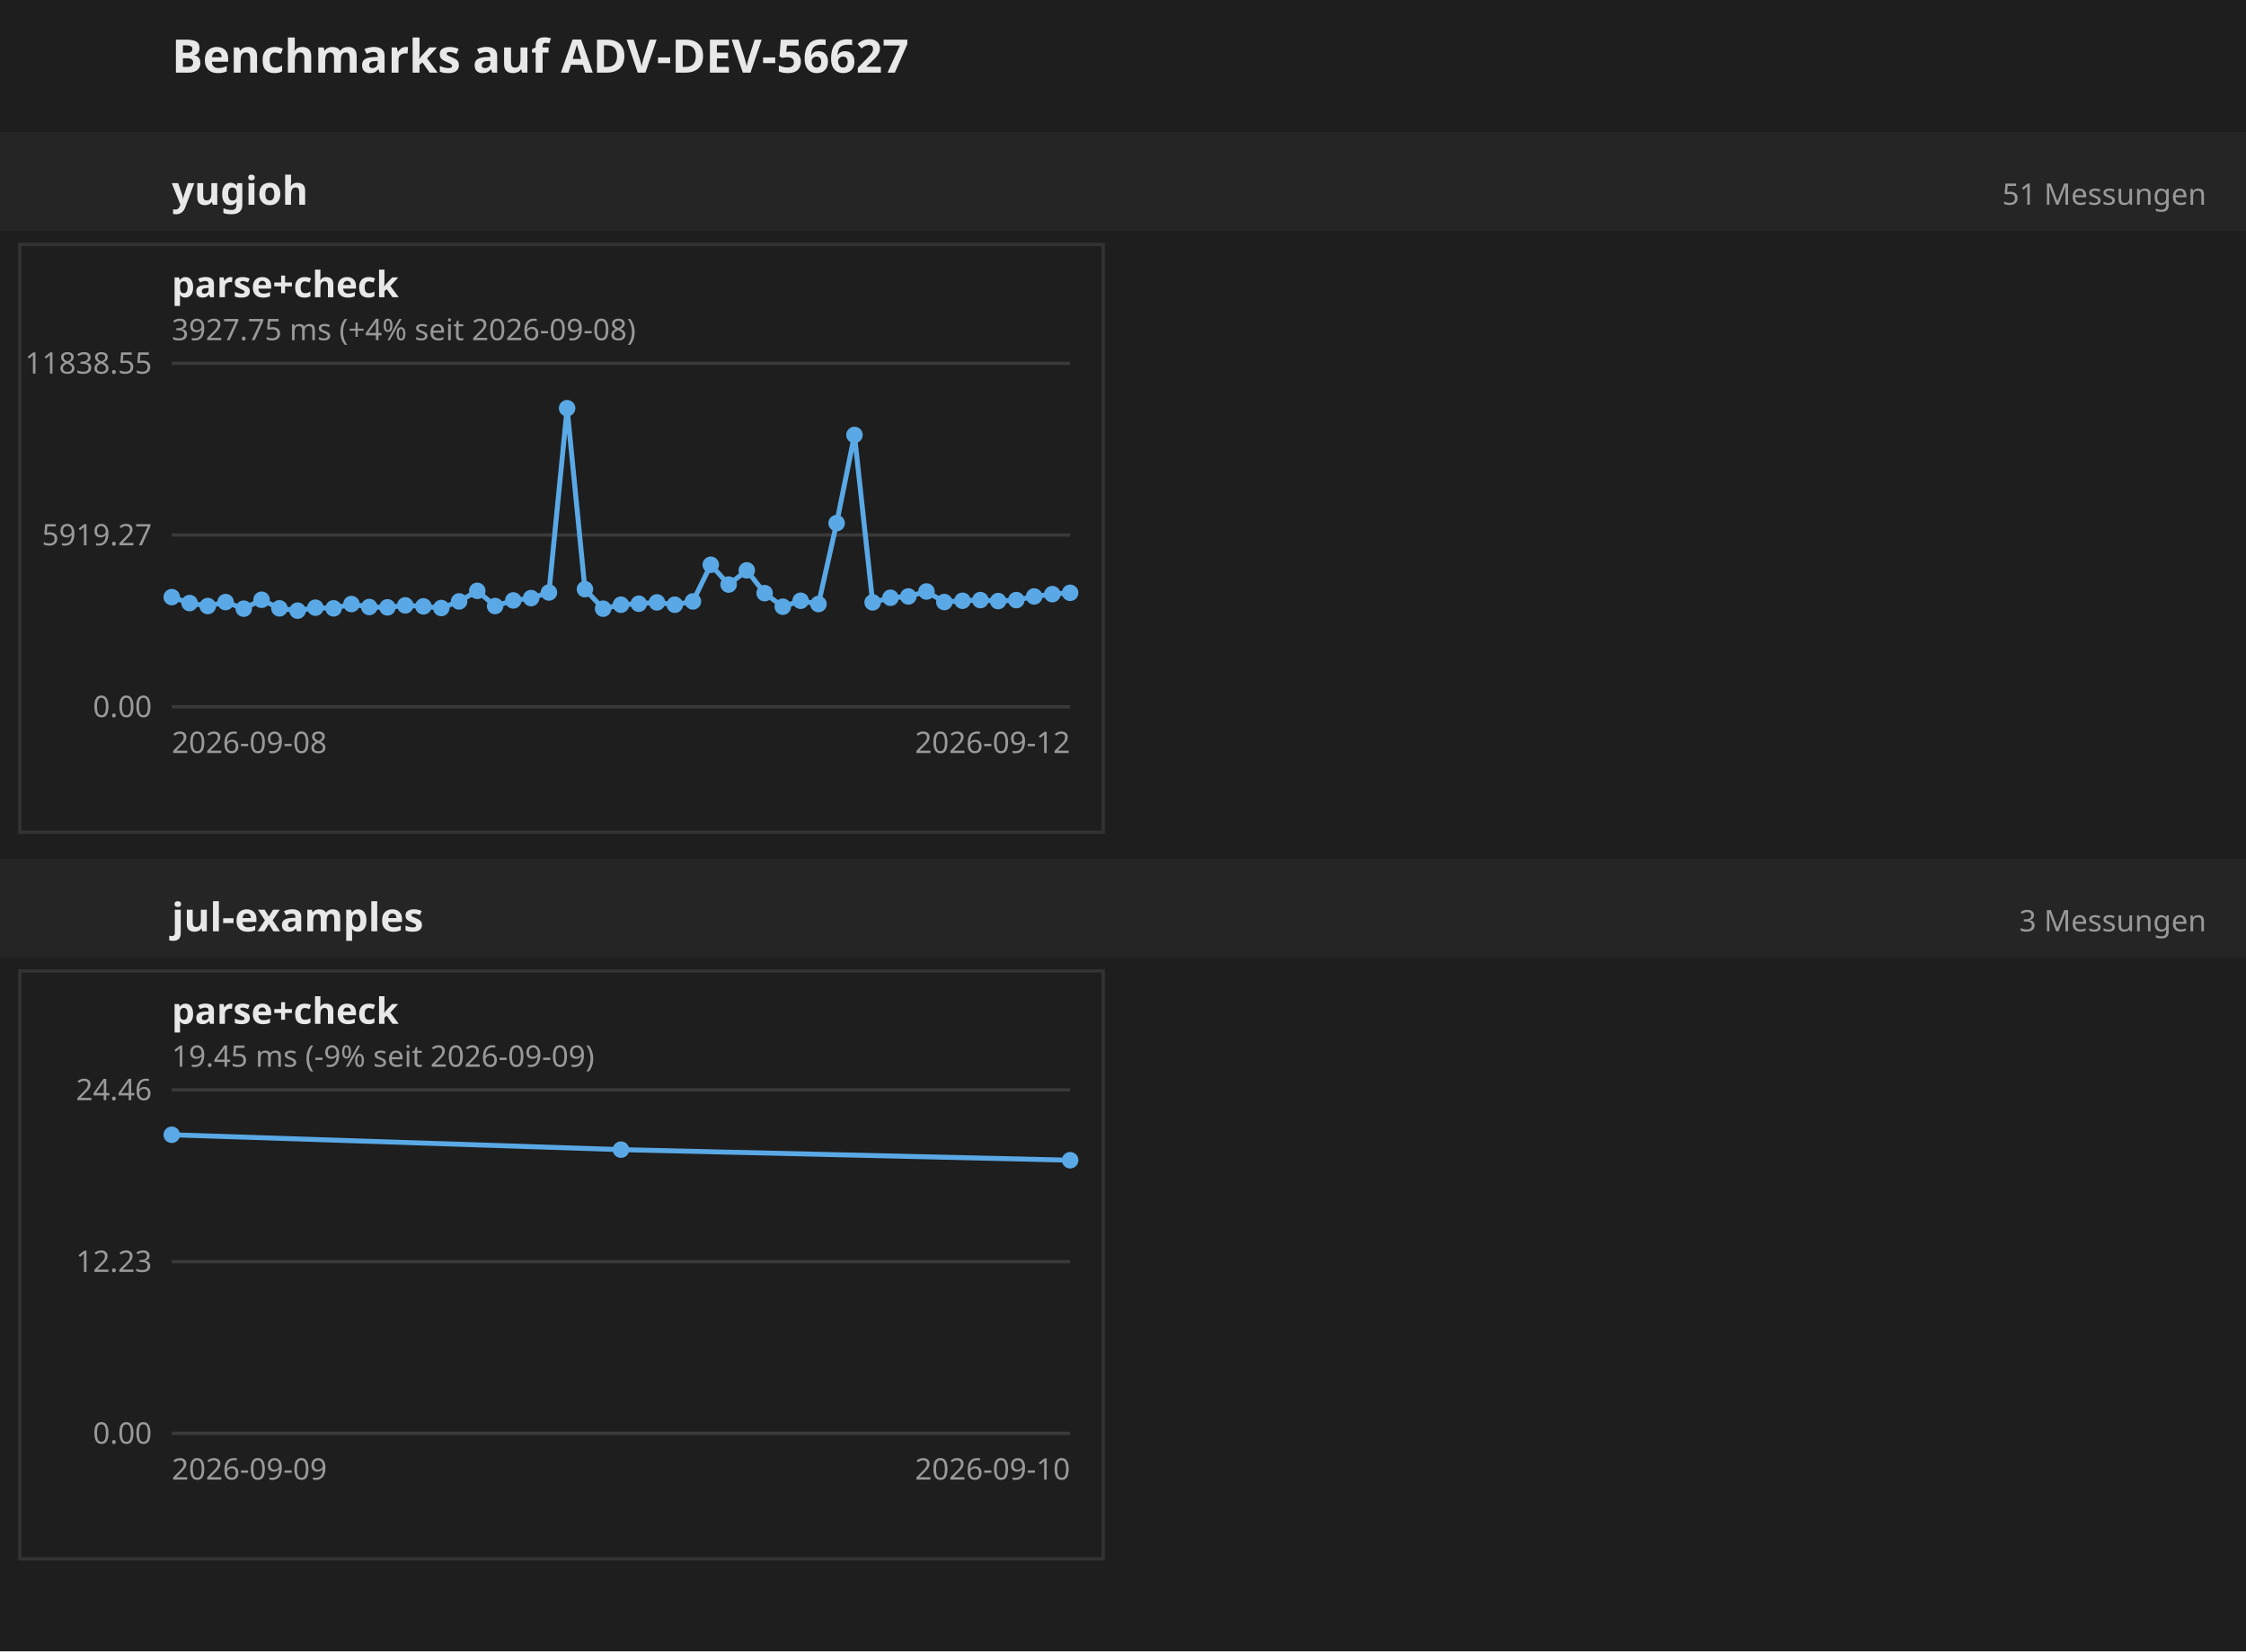
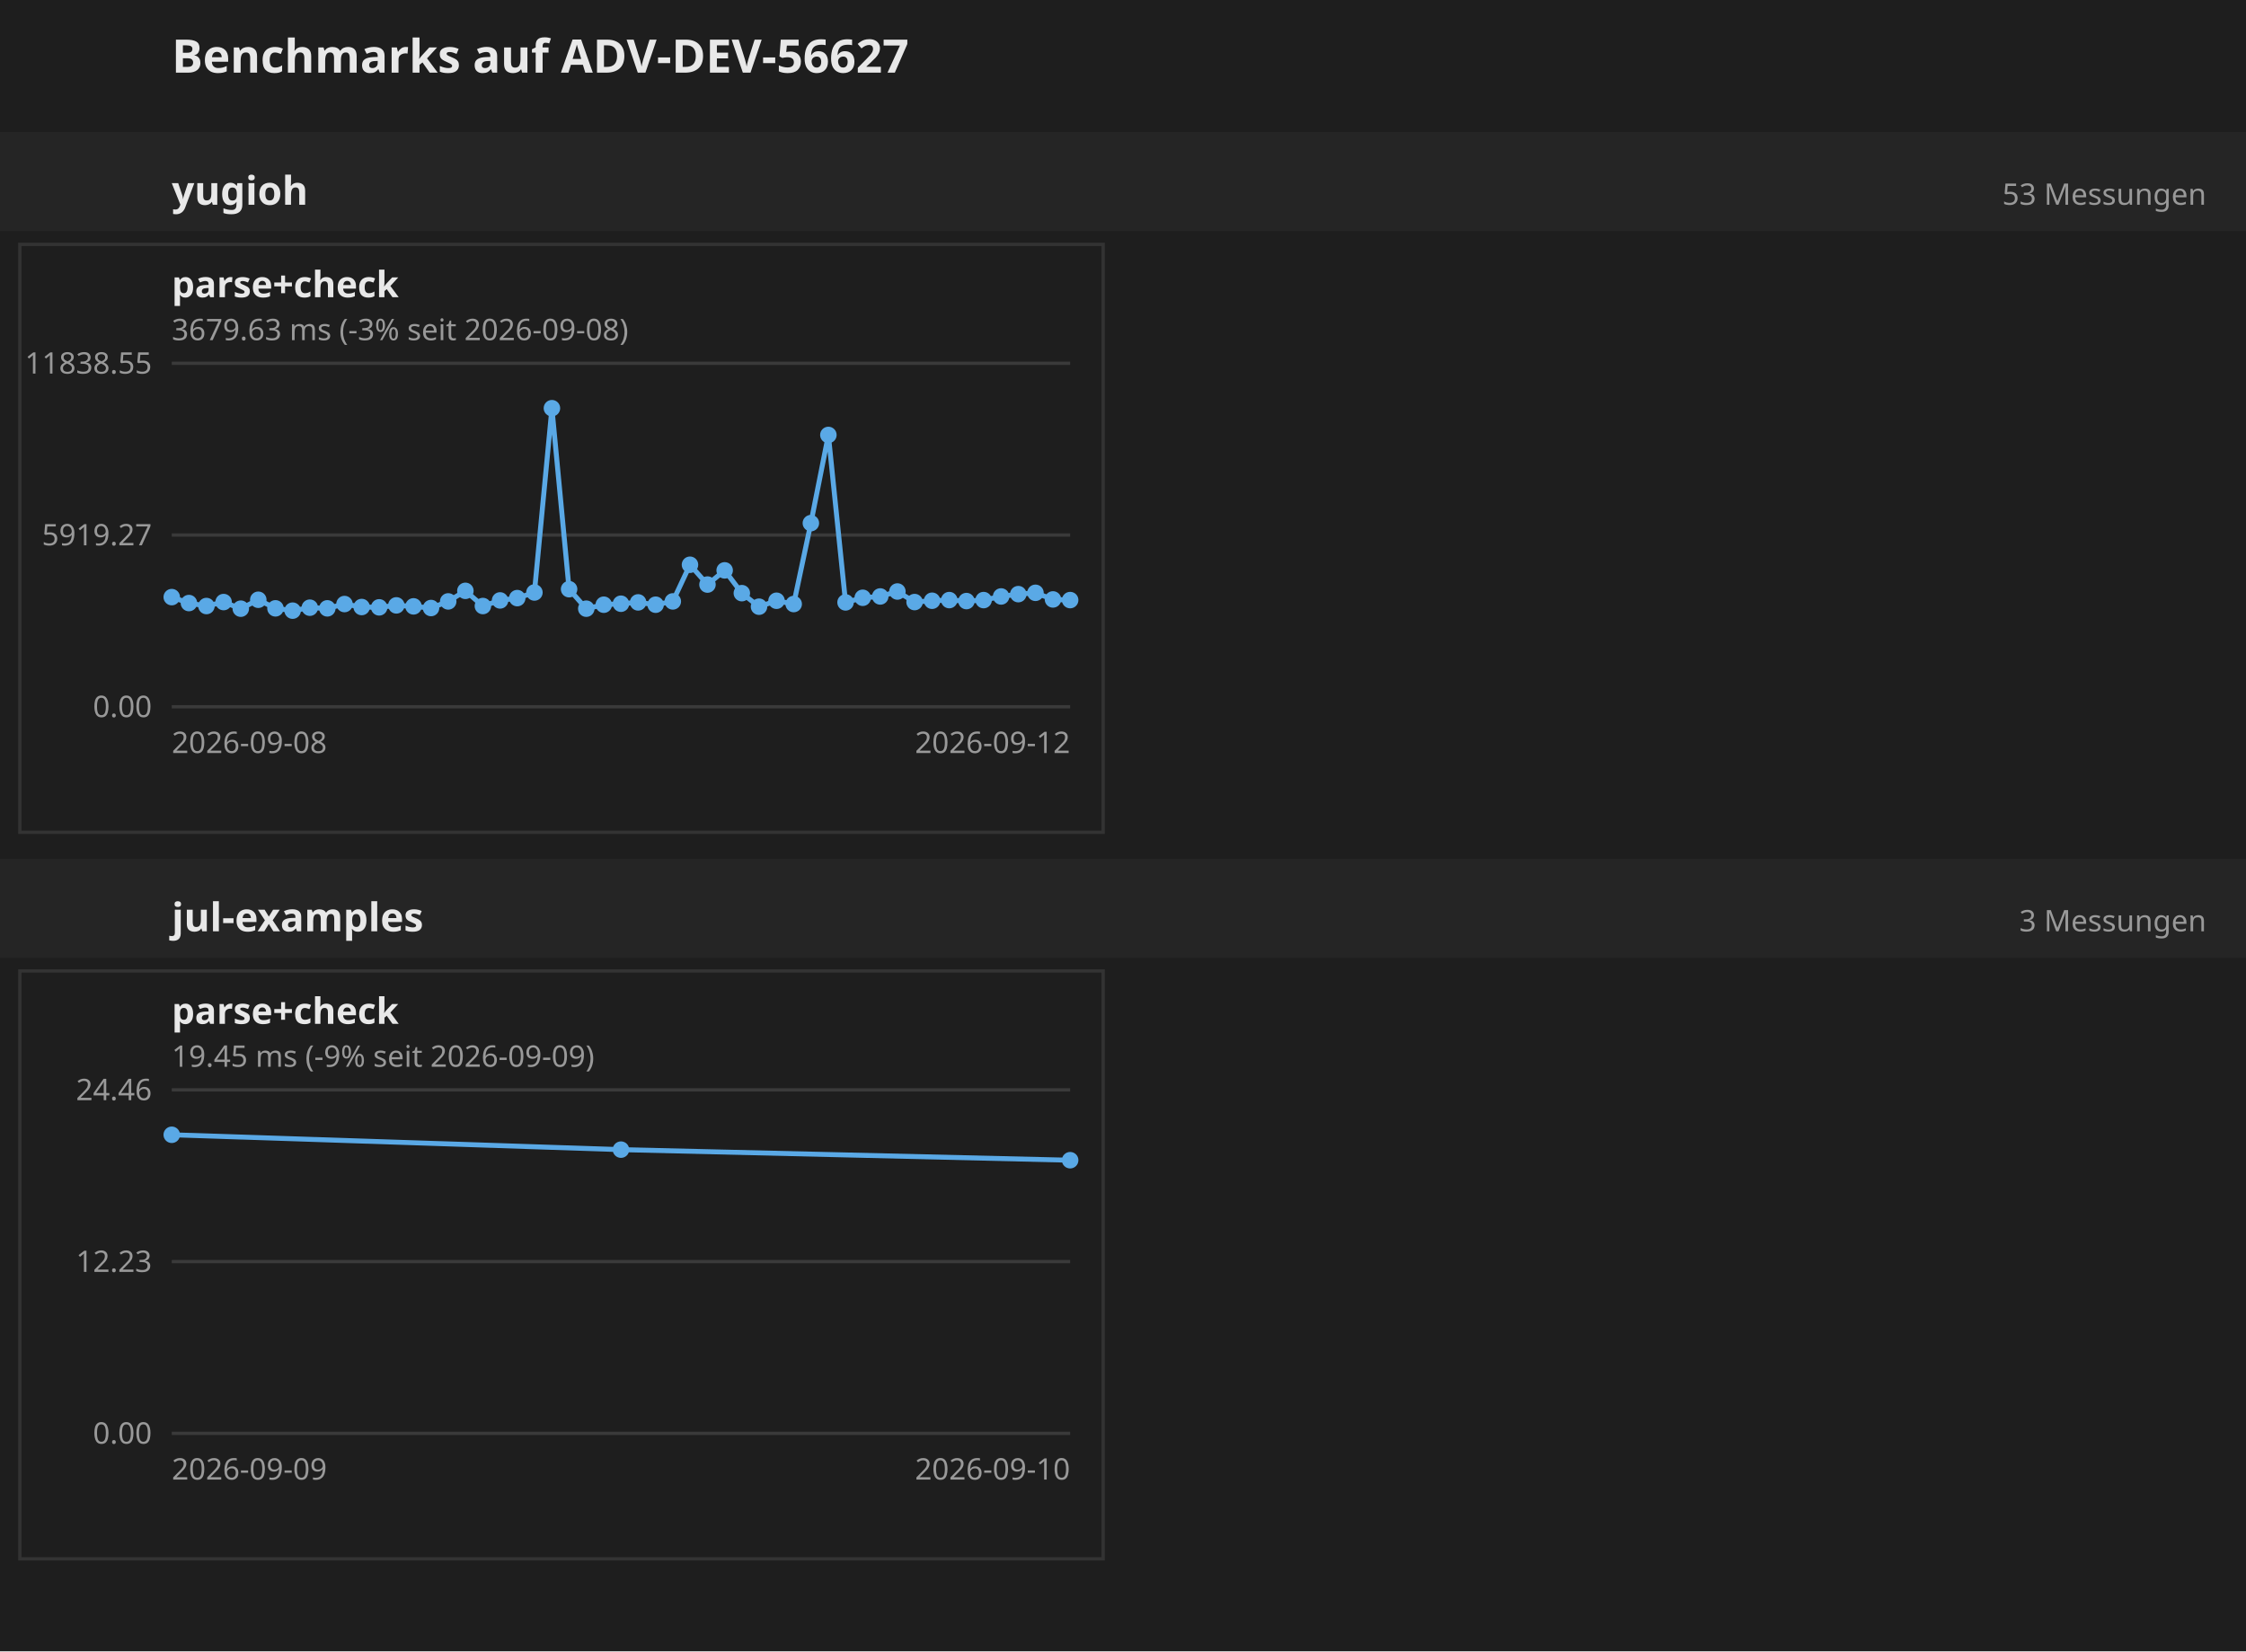
<svg xmlns="http://www.w3.org/2000/svg" width="680" height="500" font-family="sans-serif">
  <rect width="680" height="500" fill="#1e1e1e" />
  <text x="52" y="22" font-size="14" font-weight="bold" fill="#e8e8e8">Benchmarks auf ADV-DEV-56627</text>
  <g transform="translate(0 40)">
    <rect x="0" y="0" width="680" height="30" fill="#252525" />
    <text x="52" y="22" font-size="12" font-weight="bold" fill="#e8e8e8">yugioh</text>
-     <text x="668" y="22" text-anchor="end" font-size="9" fill="#999">51 Messungen</text>
+     <text x="668" y="22" text-anchor="end" font-size="9" fill="#999">53 Messungen</text>
    <g transform="translate(0 30)">
      <g transform="translate(0 0)">
        <rect x="6" y="4" width="328" height="178" fill="none" stroke="#333" />
        <text x="52" y="20" font-size="11" font-weight="bold" fill="#e8e8e8">parse+check</text>
-         <text x="52" y="33" font-size="9" fill="#999">3927.75 ms (+4% seit 2026-09-08)</text>
+         <text x="52" y="33" font-size="9" fill="#999">3679.63 ms (-3% seit 2026-09-08)</text>
        <line x1="52" y1="144.0" x2="324" y2="144.0" stroke="#3a3a3a" />
        <text x="46" y="144.0" text-anchor="end" dominant-baseline="middle" font-size="9" fill="#999">0.00</text>
        <line x1="52" y1="92.0" x2="324" y2="92.0" stroke="#3a3a3a" />
        <text x="46" y="92.0" text-anchor="end" dominant-baseline="middle" font-size="9" fill="#999">5919.27</text>
        <line x1="52" y1="40.0" x2="324" y2="40.0" stroke="#3a3a3a" />
        <text x="46" y="40.0" text-anchor="end" dominant-baseline="middle" font-size="9" fill="#999">11838.55</text>
        <text x="52" y="158" font-size="9" fill="#999">2026-09-08</text>
        <text x="324" y="158" text-anchor="end" font-size="9" fill="#999">2026-09-12</text>
-         <polyline fill="none" stroke="#5aa9e6" stroke-width="1.5" points="52.0,110.8 57.4,112.6 62.9,113.5 68.3,112.3 73.8,114.3 79.2,111.6 84.6,114.2 90.1,114.9 95.5,114.0 101.0,114.2 106.4,112.9 111.8,113.8 117.3,113.9 122.7,113.3 128.2,113.6 133.6,114.1 139.0,112.1 144.5,108.9 149.9,113.5 155.4,111.8 160.8,111.1 166.2,109.4 171.7,53.6 177.1,108.4 182.6,114.3 188.0,113.1 193.4,112.8 198.9,112.4 204.3,113.1 209.8,112.1 215.2,101.0 220.6,107.0 226.1,102.7 231.5,109.6 237.0,113.7 242.4,111.9 247.8,112.9 253.3,88.4 258.7,61.7 264.2,112.4 269.6,111.0 275.0,110.6 280.5,109.1 285.9,112.3 291.4,111.9 296.8,111.7 302.2,112.0 307.7,111.7 313.1,110.6 318.6,109.9 324.0,109.5" />
+         <polyline fill="none" stroke="#5aa9e6" stroke-width="1.5" points="52.0,110.8 57.2,112.6 62.5,113.5 67.7,112.3 72.9,114.3 78.2,111.6 83.4,114.2 88.6,114.9 93.8,114.0 99.1,114.2 104.3,112.9 109.5,113.8 114.8,113.9 120.0,113.3 125.2,113.6 130.5,114.1 135.7,112.1 140.9,108.9 146.2,113.5 151.4,111.8 156.6,111.1 161.8,109.4 167.1,53.6 172.3,108.4 177.5,114.3 182.8,113.1 188.0,112.8 193.2,112.4 198.5,113.1 203.7,112.1 208.9,101.0 214.2,107.0 219.4,102.7 224.6,109.6 229.8,113.7 235.1,111.9 240.3,112.9 245.5,88.4 250.8,61.7 256.0,112.4 261.2,111.0 266.5,110.6 271.7,109.1 276.9,112.3 282.2,111.9 287.4,111.7 292.6,112.0 297.8,111.7 303.1,110.6 308.3,109.9 313.5,109.5 318.8,111.5 324.0,111.7" />
        <circle cx="52.0" cy="110.8" r="2.5" fill="#5aa9e6" />
-         <circle cx="57.4" cy="112.6" r="2.5" fill="#5aa9e6" />
-         <circle cx="62.9" cy="113.5" r="2.5" fill="#5aa9e6" />
-         <circle cx="68.3" cy="112.3" r="2.5" fill="#5aa9e6" />
-         <circle cx="73.8" cy="114.3" r="2.5" fill="#5aa9e6" />
-         <circle cx="79.2" cy="111.6" r="2.5" fill="#5aa9e6" />
-         <circle cx="84.6" cy="114.2" r="2.5" fill="#5aa9e6" />
-         <circle cx="90.1" cy="114.9" r="2.5" fill="#5aa9e6" />
-         <circle cx="95.5" cy="114.0" r="2.5" fill="#5aa9e6" />
-         <circle cx="101.0" cy="114.2" r="2.5" fill="#5aa9e6" />
-         <circle cx="106.4" cy="112.9" r="2.5" fill="#5aa9e6" />
-         <circle cx="111.8" cy="113.8" r="2.5" fill="#5aa9e6" />
-         <circle cx="117.3" cy="113.9" r="2.5" fill="#5aa9e6" />
-         <circle cx="122.7" cy="113.3" r="2.5" fill="#5aa9e6" />
-         <circle cx="128.2" cy="113.6" r="2.5" fill="#5aa9e6" />
-         <circle cx="133.6" cy="114.1" r="2.5" fill="#5aa9e6" />
-         <circle cx="139.0" cy="112.1" r="2.5" fill="#5aa9e6" />
-         <circle cx="144.5" cy="108.9" r="2.5" fill="#5aa9e6" />
-         <circle cx="149.9" cy="113.5" r="2.5" fill="#5aa9e6" />
-         <circle cx="155.4" cy="111.8" r="2.5" fill="#5aa9e6" />
-         <circle cx="160.8" cy="111.1" r="2.5" fill="#5aa9e6" />
-         <circle cx="166.2" cy="109.4" r="2.5" fill="#5aa9e6" />
-         <circle cx="171.7" cy="53.6" r="2.5" fill="#5aa9e6" />
-         <circle cx="177.1" cy="108.4" r="2.5" fill="#5aa9e6" />
-         <circle cx="182.6" cy="114.3" r="2.5" fill="#5aa9e6" />
-         <circle cx="188.0" cy="113.1" r="2.5" fill="#5aa9e6" />
-         <circle cx="193.4" cy="112.8" r="2.5" fill="#5aa9e6" />
-         <circle cx="198.9" cy="112.4" r="2.5" fill="#5aa9e6" />
-         <circle cx="204.3" cy="113.1" r="2.5" fill="#5aa9e6" />
-         <circle cx="209.8" cy="112.1" r="2.5" fill="#5aa9e6" />
-         <circle cx="215.2" cy="101.0" r="2.5" fill="#5aa9e6" />
-         <circle cx="220.6" cy="107.0" r="2.5" fill="#5aa9e6" />
-         <circle cx="226.1" cy="102.7" r="2.5" fill="#5aa9e6" />
-         <circle cx="231.5" cy="109.6" r="2.5" fill="#5aa9e6" />
-         <circle cx="237.0" cy="113.7" r="2.5" fill="#5aa9e6" />
-         <circle cx="242.4" cy="111.9" r="2.5" fill="#5aa9e6" />
-         <circle cx="247.8" cy="112.9" r="2.5" fill="#5aa9e6" />
-         <circle cx="253.3" cy="88.4" r="2.5" fill="#5aa9e6" />
-         <circle cx="258.7" cy="61.7" r="2.5" fill="#5aa9e6" />
-         <circle cx="264.2" cy="112.4" r="2.5" fill="#5aa9e6" />
-         <circle cx="269.6" cy="111.0" r="2.5" fill="#5aa9e6" />
-         <circle cx="275.0" cy="110.6" r="2.5" fill="#5aa9e6" />
-         <circle cx="280.5" cy="109.1" r="2.5" fill="#5aa9e6" />
-         <circle cx="285.9" cy="112.3" r="2.5" fill="#5aa9e6" />
-         <circle cx="291.4" cy="111.9" r="2.5" fill="#5aa9e6" />
-         <circle cx="296.8" cy="111.7" r="2.5" fill="#5aa9e6" />
-         <circle cx="302.2" cy="112.0" r="2.5" fill="#5aa9e6" />
-         <circle cx="307.7" cy="111.7" r="2.5" fill="#5aa9e6" />
-         <circle cx="313.1" cy="110.6" r="2.5" fill="#5aa9e6" />
-         <circle cx="318.6" cy="109.9" r="2.5" fill="#5aa9e6" />
-         <circle cx="324.0" cy="109.5" r="2.5" fill="#5aa9e6" />
+         <circle cx="57.2" cy="112.6" r="2.5" fill="#5aa9e6" />
+         <circle cx="62.5" cy="113.5" r="2.5" fill="#5aa9e6" />
+         <circle cx="67.7" cy="112.3" r="2.5" fill="#5aa9e6" />
+         <circle cx="72.9" cy="114.3" r="2.5" fill="#5aa9e6" />
+         <circle cx="78.2" cy="111.6" r="2.5" fill="#5aa9e6" />
+         <circle cx="83.4" cy="114.2" r="2.5" fill="#5aa9e6" />
+         <circle cx="88.6" cy="114.9" r="2.5" fill="#5aa9e6" />
+         <circle cx="93.8" cy="114.0" r="2.5" fill="#5aa9e6" />
+         <circle cx="99.1" cy="114.2" r="2.5" fill="#5aa9e6" />
+         <circle cx="104.3" cy="112.9" r="2.5" fill="#5aa9e6" />
+         <circle cx="109.5" cy="113.8" r="2.5" fill="#5aa9e6" />
+         <circle cx="114.8" cy="113.9" r="2.5" fill="#5aa9e6" />
+         <circle cx="120.0" cy="113.3" r="2.5" fill="#5aa9e6" />
+         <circle cx="125.2" cy="113.6" r="2.5" fill="#5aa9e6" />
+         <circle cx="130.5" cy="114.1" r="2.5" fill="#5aa9e6" />
+         <circle cx="135.7" cy="112.1" r="2.5" fill="#5aa9e6" />
+         <circle cx="140.9" cy="108.9" r="2.5" fill="#5aa9e6" />
+         <circle cx="146.2" cy="113.5" r="2.5" fill="#5aa9e6" />
+         <circle cx="151.4" cy="111.8" r="2.5" fill="#5aa9e6" />
+         <circle cx="156.6" cy="111.1" r="2.5" fill="#5aa9e6" />
+         <circle cx="161.8" cy="109.4" r="2.5" fill="#5aa9e6" />
+         <circle cx="167.1" cy="53.6" r="2.5" fill="#5aa9e6" />
+         <circle cx="172.3" cy="108.4" r="2.5" fill="#5aa9e6" />
+         <circle cx="177.5" cy="114.3" r="2.5" fill="#5aa9e6" />
+         <circle cx="182.8" cy="113.1" r="2.5" fill="#5aa9e6" />
+         <circle cx="188.0" cy="112.8" r="2.5" fill="#5aa9e6" />
+         <circle cx="193.2" cy="112.4" r="2.5" fill="#5aa9e6" />
+         <circle cx="198.5" cy="113.1" r="2.5" fill="#5aa9e6" />
+         <circle cx="203.7" cy="112.1" r="2.5" fill="#5aa9e6" />
+         <circle cx="208.9" cy="101.0" r="2.5" fill="#5aa9e6" />
+         <circle cx="214.2" cy="107.0" r="2.5" fill="#5aa9e6" />
+         <circle cx="219.4" cy="102.7" r="2.5" fill="#5aa9e6" />
+         <circle cx="224.6" cy="109.6" r="2.5" fill="#5aa9e6" />
+         <circle cx="229.8" cy="113.7" r="2.5" fill="#5aa9e6" />
+         <circle cx="235.1" cy="111.9" r="2.5" fill="#5aa9e6" />
+         <circle cx="240.3" cy="112.9" r="2.5" fill="#5aa9e6" />
+         <circle cx="245.5" cy="88.4" r="2.5" fill="#5aa9e6" />
+         <circle cx="250.8" cy="61.7" r="2.5" fill="#5aa9e6" />
+         <circle cx="256.0" cy="112.4" r="2.5" fill="#5aa9e6" />
+         <circle cx="261.2" cy="111.0" r="2.5" fill="#5aa9e6" />
+         <circle cx="266.5" cy="110.6" r="2.5" fill="#5aa9e6" />
+         <circle cx="271.7" cy="109.1" r="2.5" fill="#5aa9e6" />
+         <circle cx="276.9" cy="112.3" r="2.5" fill="#5aa9e6" />
+         <circle cx="282.2" cy="111.9" r="2.5" fill="#5aa9e6" />
+         <circle cx="287.4" cy="111.7" r="2.5" fill="#5aa9e6" />
+         <circle cx="292.6" cy="112.0" r="2.5" fill="#5aa9e6" />
+         <circle cx="297.8" cy="111.7" r="2.5" fill="#5aa9e6" />
+         <circle cx="303.1" cy="110.6" r="2.5" fill="#5aa9e6" />
+         <circle cx="308.3" cy="109.9" r="2.5" fill="#5aa9e6" />
+         <circle cx="313.5" cy="109.5" r="2.5" fill="#5aa9e6" />
+         <circle cx="318.8" cy="111.5" r="2.5" fill="#5aa9e6" />
+         <circle cx="324.0" cy="111.7" r="2.5" fill="#5aa9e6" />
      </g>
    </g>
  </g>
  <g transform="translate(0 260)">
    <rect x="0" y="0" width="680" height="30" fill="#252525" />
    <text x="52" y="22" font-size="12" font-weight="bold" fill="#e8e8e8">jul-examples</text>
    <text x="668" y="22" text-anchor="end" font-size="9" fill="#999">3 Messungen</text>
    <g transform="translate(0 30)">
      <g transform="translate(0 0)">
        <rect x="6" y="4" width="328" height="178" fill="none" stroke="#333" />
        <text x="52" y="20" font-size="11" font-weight="bold" fill="#e8e8e8">parse+check</text>
        <text x="52" y="33" font-size="9" fill="#999">19.45 ms (-9% seit 2026-09-09)</text>
        <line x1="52" y1="144.0" x2="324" y2="144.0" stroke="#3a3a3a" />
        <text x="46" y="144.0" text-anchor="end" dominant-baseline="middle" font-size="9" fill="#999">0.00</text>
        <line x1="52" y1="92.0" x2="324" y2="92.0" stroke="#3a3a3a" />
        <text x="46" y="92.0" text-anchor="end" dominant-baseline="middle" font-size="9" fill="#999">12.23</text>
        <line x1="52" y1="40.0" x2="324" y2="40.0" stroke="#3a3a3a" />
        <text x="46" y="40.0" text-anchor="end" dominant-baseline="middle" font-size="9" fill="#999">24.46</text>
        <text x="52" y="158" font-size="9" fill="#999">2026-09-09</text>
        <text x="324" y="158" text-anchor="end" font-size="9" fill="#999">2026-09-10</text>
        <polyline fill="none" stroke="#5aa9e6" stroke-width="1.5" points="52.0,53.6 188.0,58.1 324.0,61.3" />
        <circle cx="52.0" cy="53.6" r="2.5" fill="#5aa9e6" />
        <circle cx="188.0" cy="58.1" r="2.5" fill="#5aa9e6" />
        <circle cx="324.0" cy="61.3" r="2.5" fill="#5aa9e6" />
      </g>
    </g>
  </g>
</svg>
